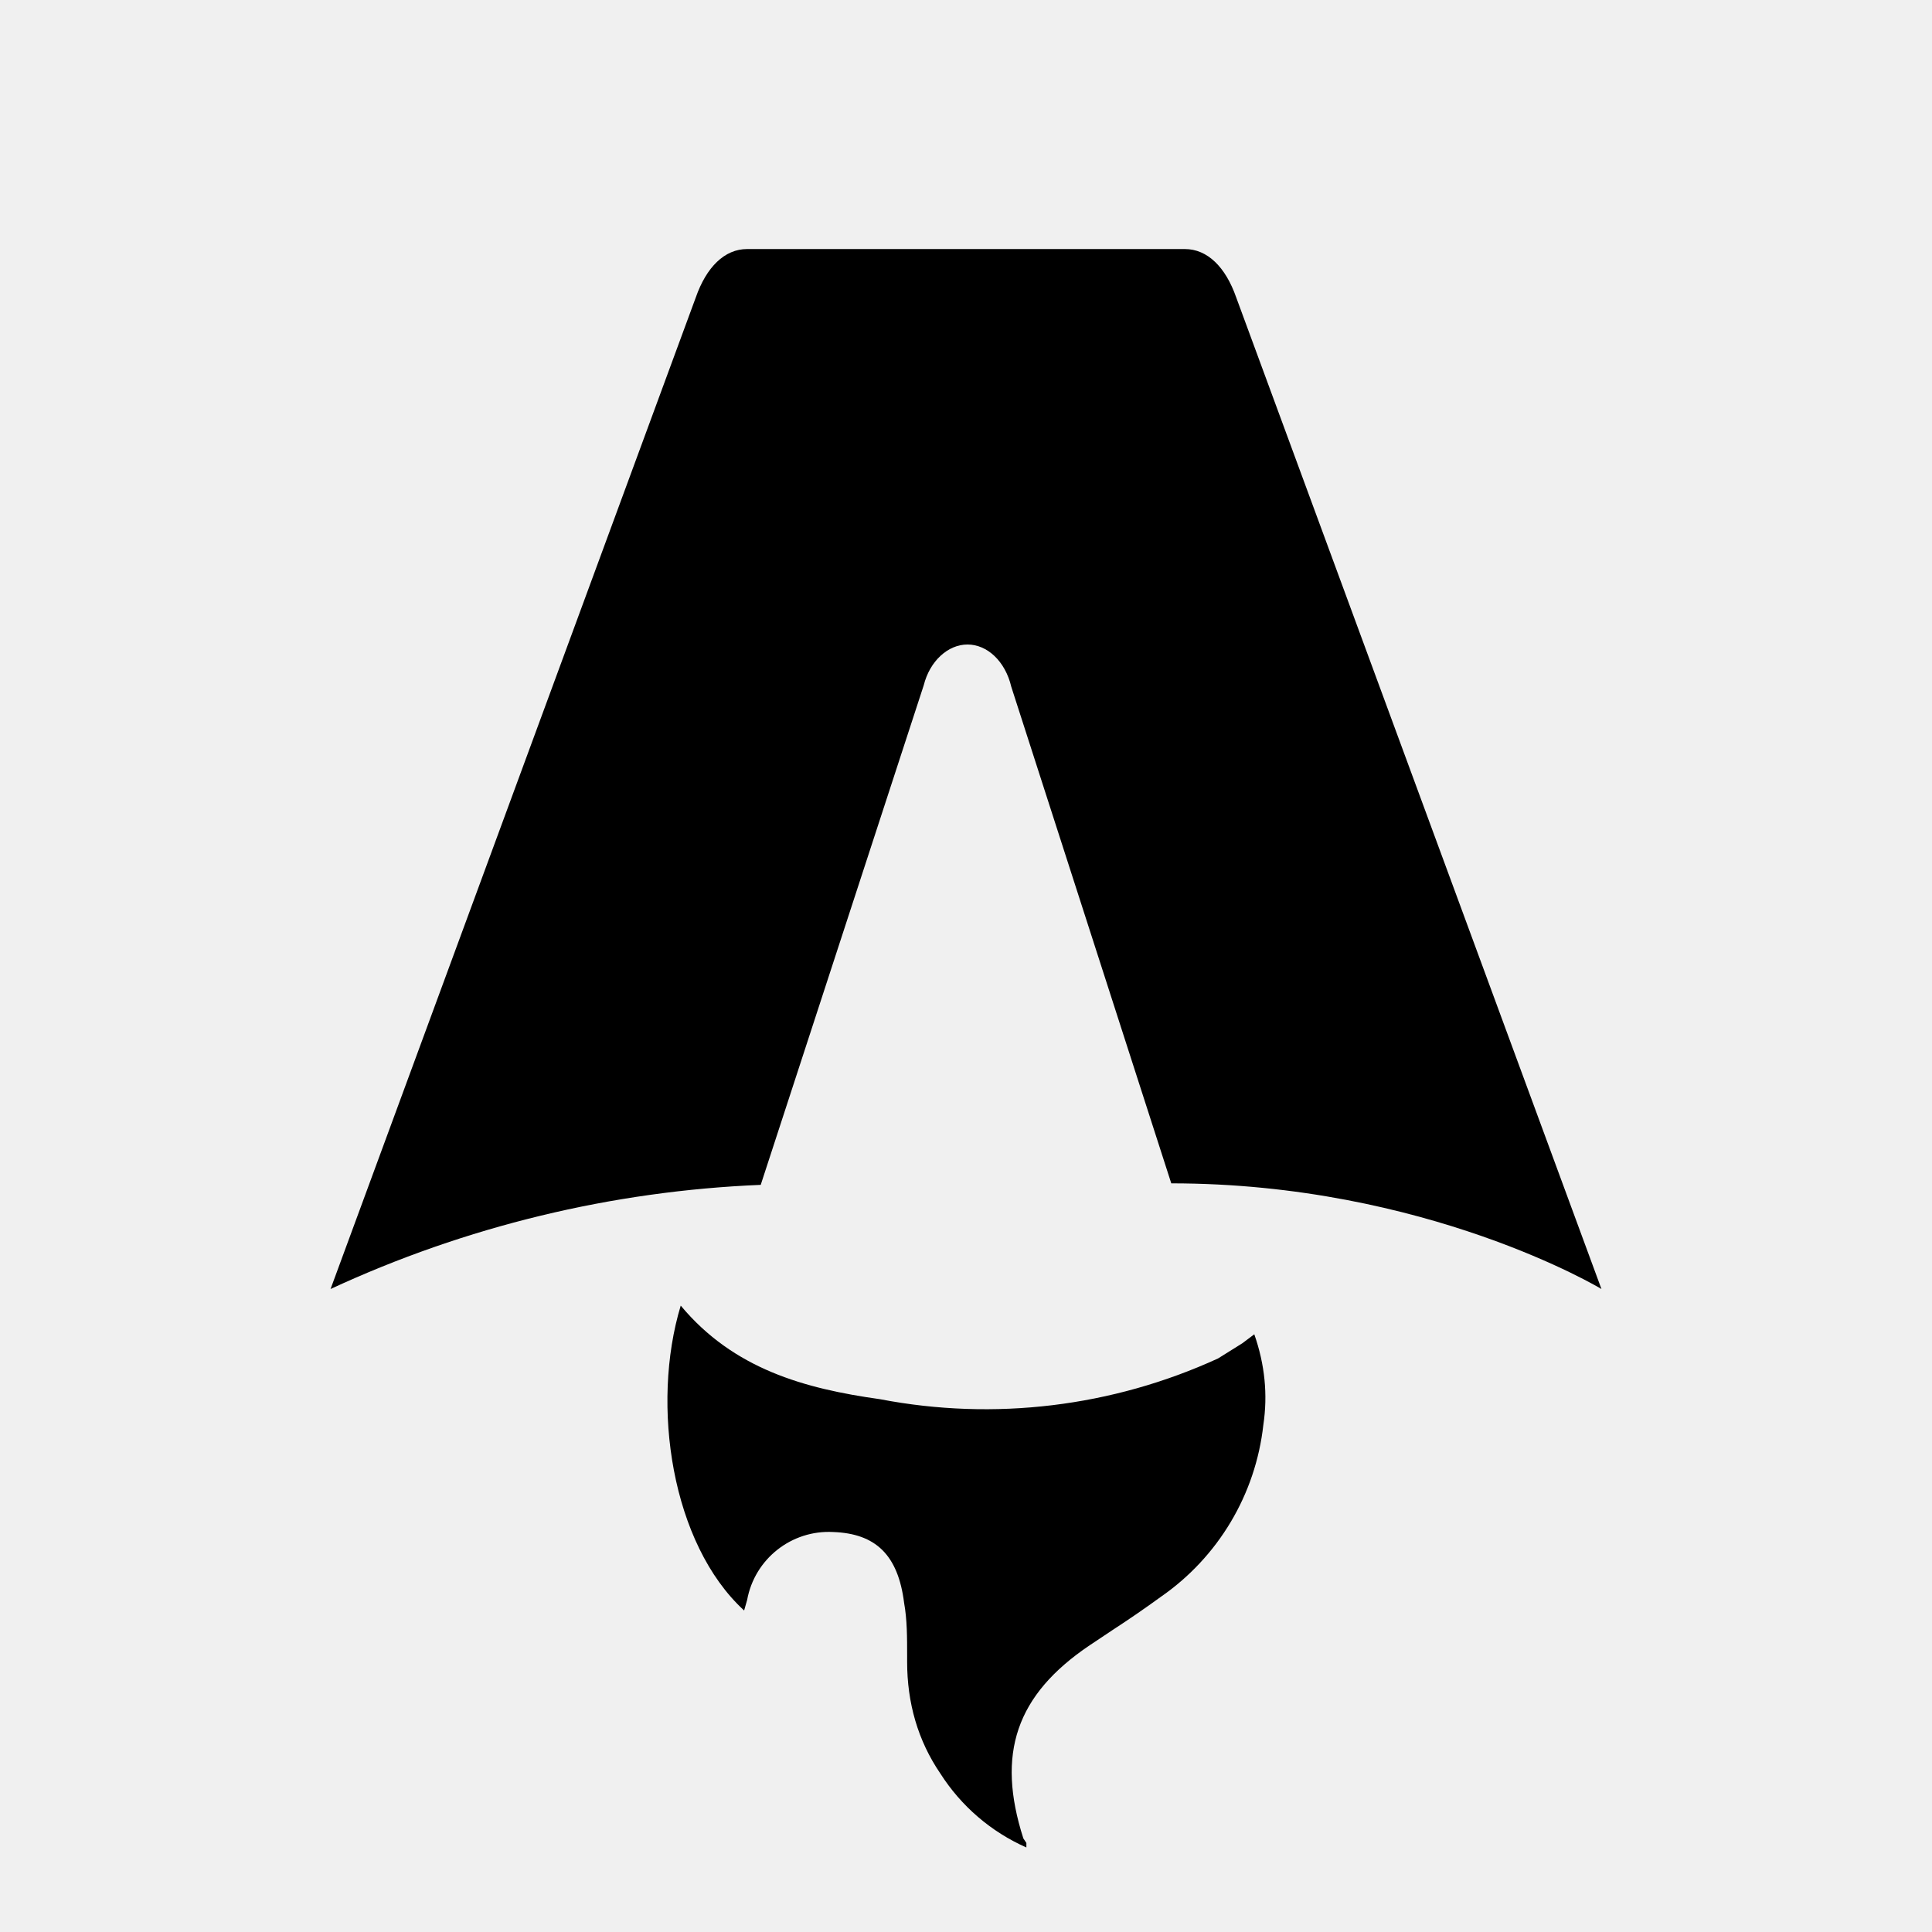
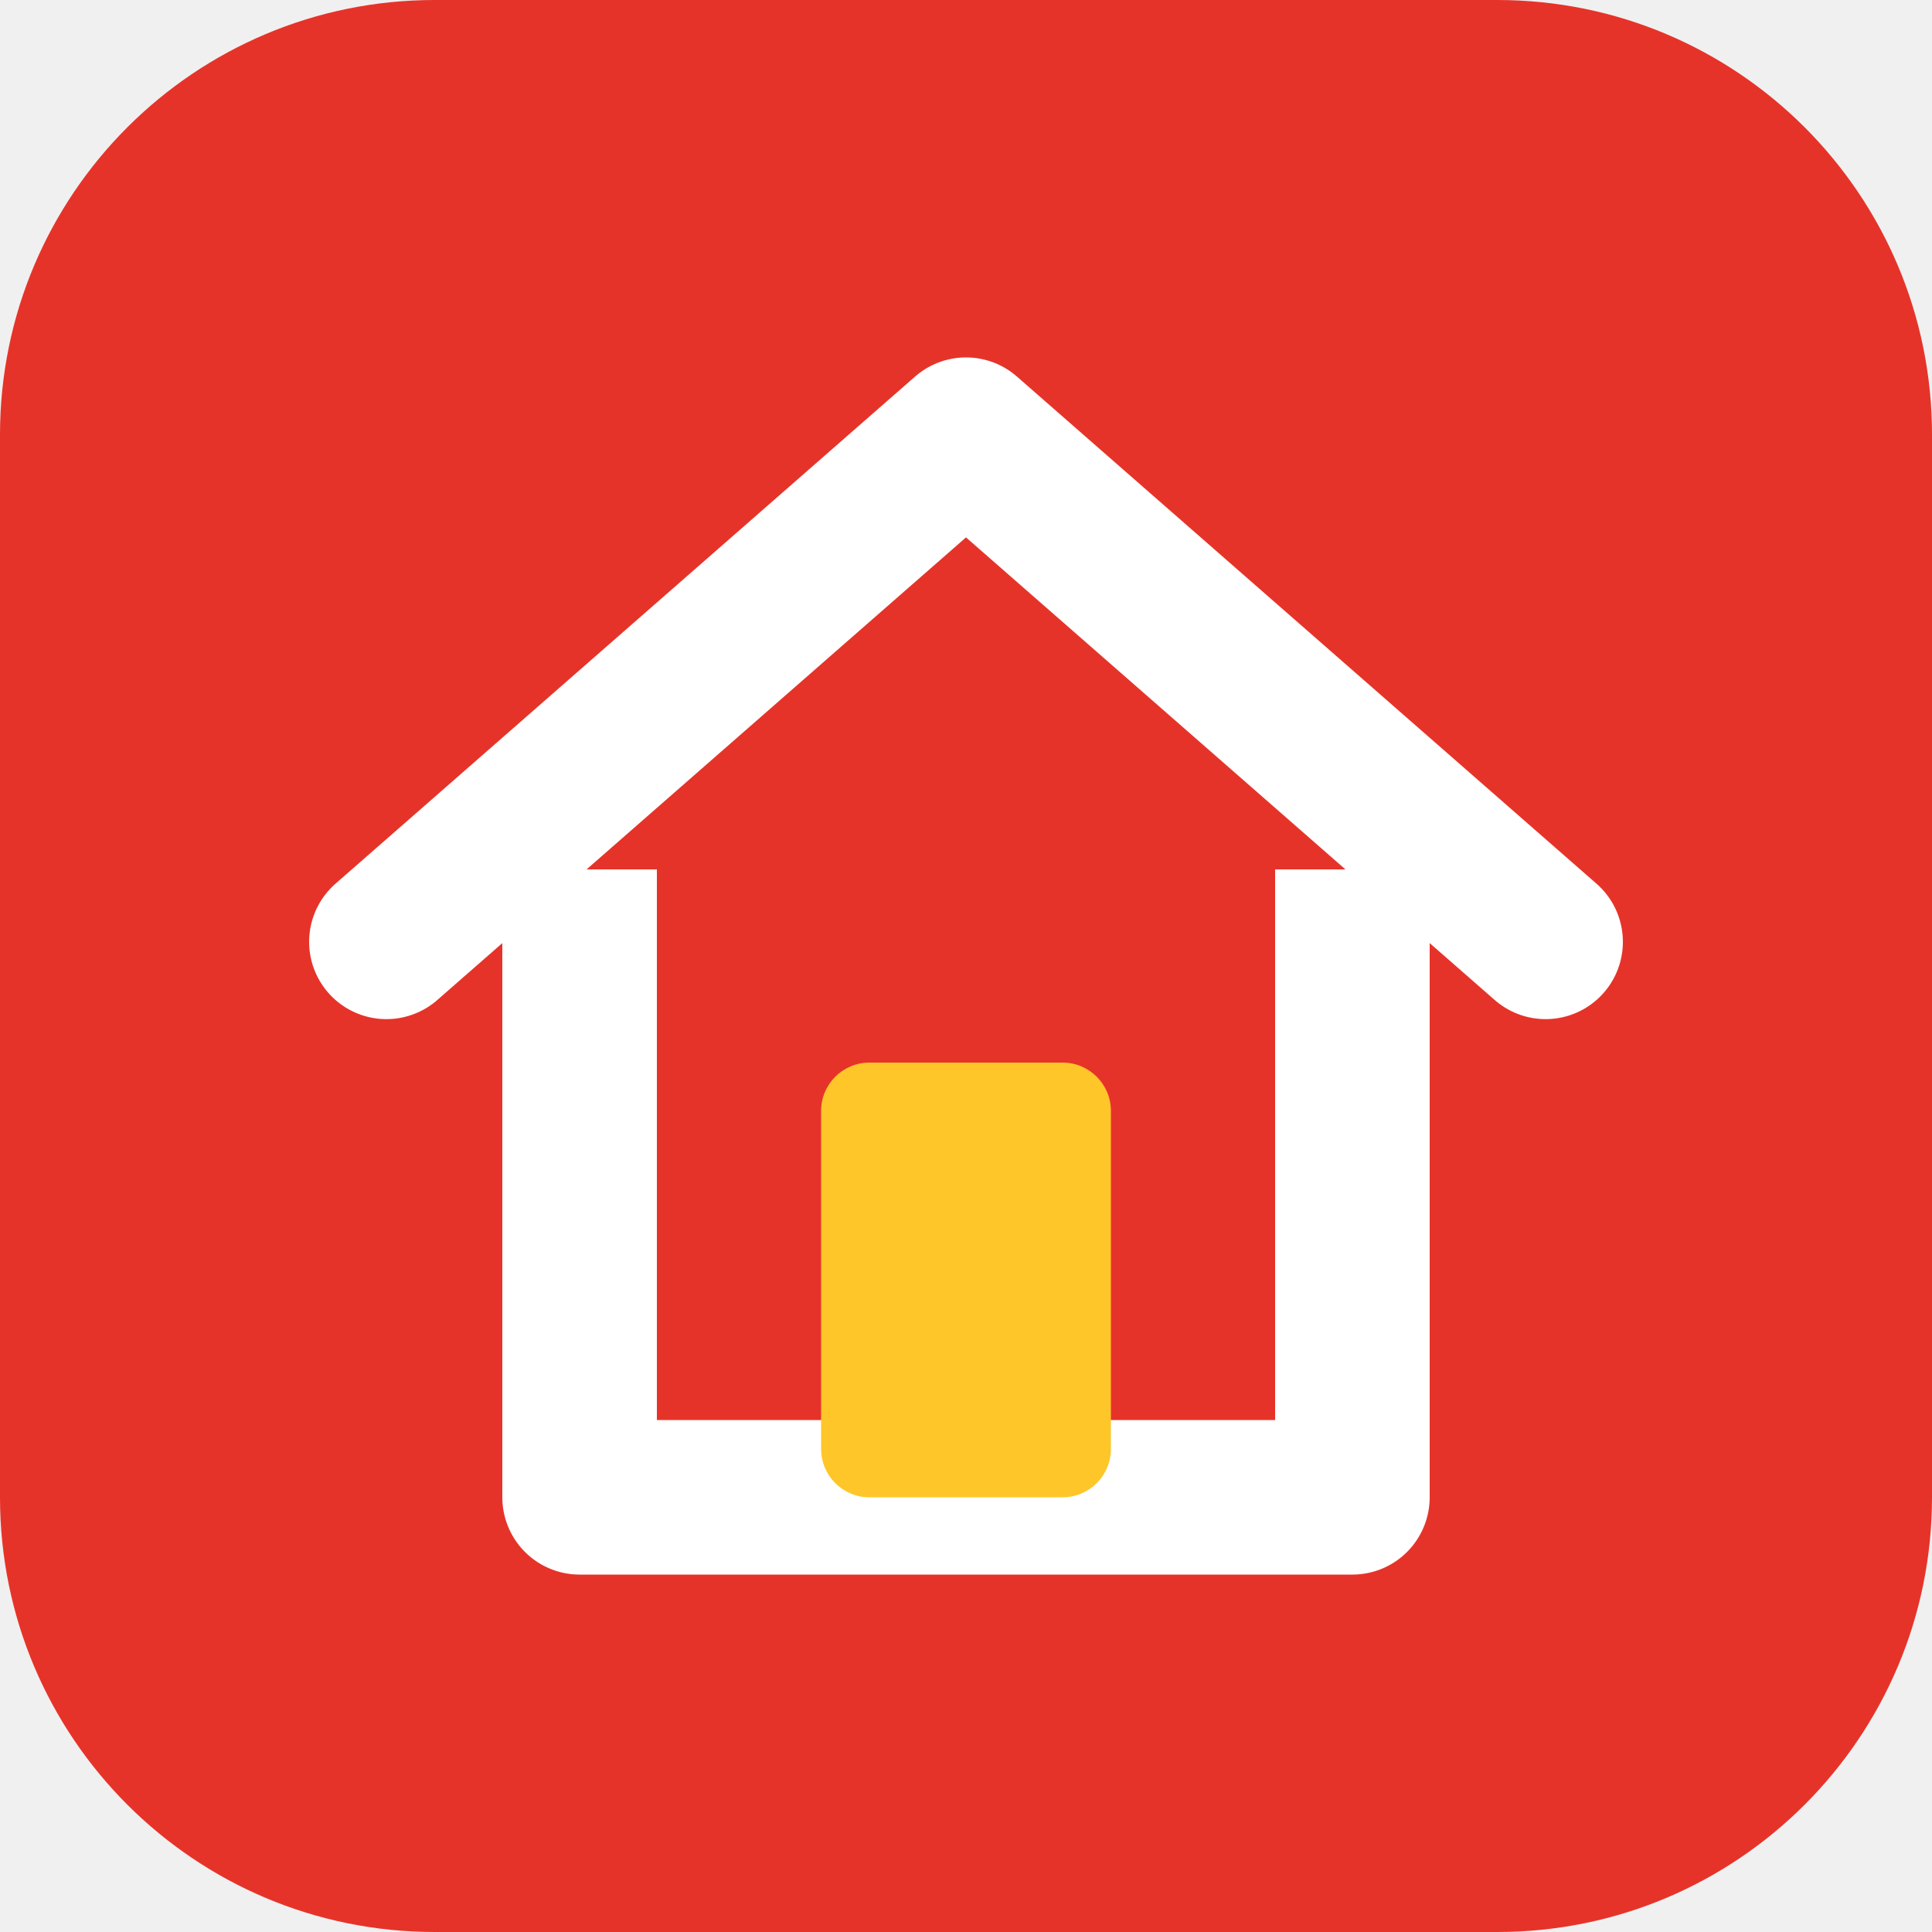
- <svg xmlns="http://www.w3.org/2000/svg" fill="none" viewBox="0 0 128 128">
-   <path d="M50.4 78.5a75.1 75.1 0 0 0-28.5 6.9l24.2-65.7c.7-2 1.9-3.2 3.4-3.2h29c1.5 0 2.7 1.2 3.4 3.2l24.2 65.7s-11.6-7-28.5-7L67 45.5c-.4-1.7-1.6-2.8-2.9-2.8-1.3 0-2.5 1.1-2.9 2.7L50.4 78.5Zm-1.1 28.2Zm-4.2-20.2c-2 6.6-.6 15.8 4.2 20.2a17.5 17.5 0 0 1 .2-.7 5.5 5.5 0 0 1 5.7-4.5c2.8.1 4.3 1.5 4.7 4.7.2 1.1.2 2.3.2 3.5v.4c0 2.7.7 5.2 2.2 7.4a13 13 0 0 0 5.7 4.9v-.3l-.2-.3c-1.8-5.6-.5-9.5 4.4-12.8l1.5-1a73 73 0 0 0 3.2-2.2 16 16 0 0 0 6.8-11.4c.3-2 .1-4-.6-6l-.8.6-1.6 1a37 37 0 0 1-22.4 2.7c-5-.7-9.7-2-13.2-6.2Z" />
-   <style>
-         path { fill: #000; }
-         @media (prefers-color-scheme: dark) {
-             path { fill: #FFF; }
-         }
-     </style>
+ <svg xmlns="http://www.w3.org/2000/svg" width="40" height="40" viewBox="0 0 40 40" fill="none">
+   <rect width="40" height="40" rx="9" fill="#E63329" />
+   <path d="M8 19.5 20 9l12 10.5" stroke="#fff" stroke-width="3.2" stroke-linecap="round" stroke-linejoin="round" />
+   <path d="M12 18v13h16V18" stroke="#fff" stroke-width="3.2" stroke-linejoin="round" />
+   <rect x="17" y="22" width="6" height="9" rx="1" fill="#FFC629" />
</svg>
